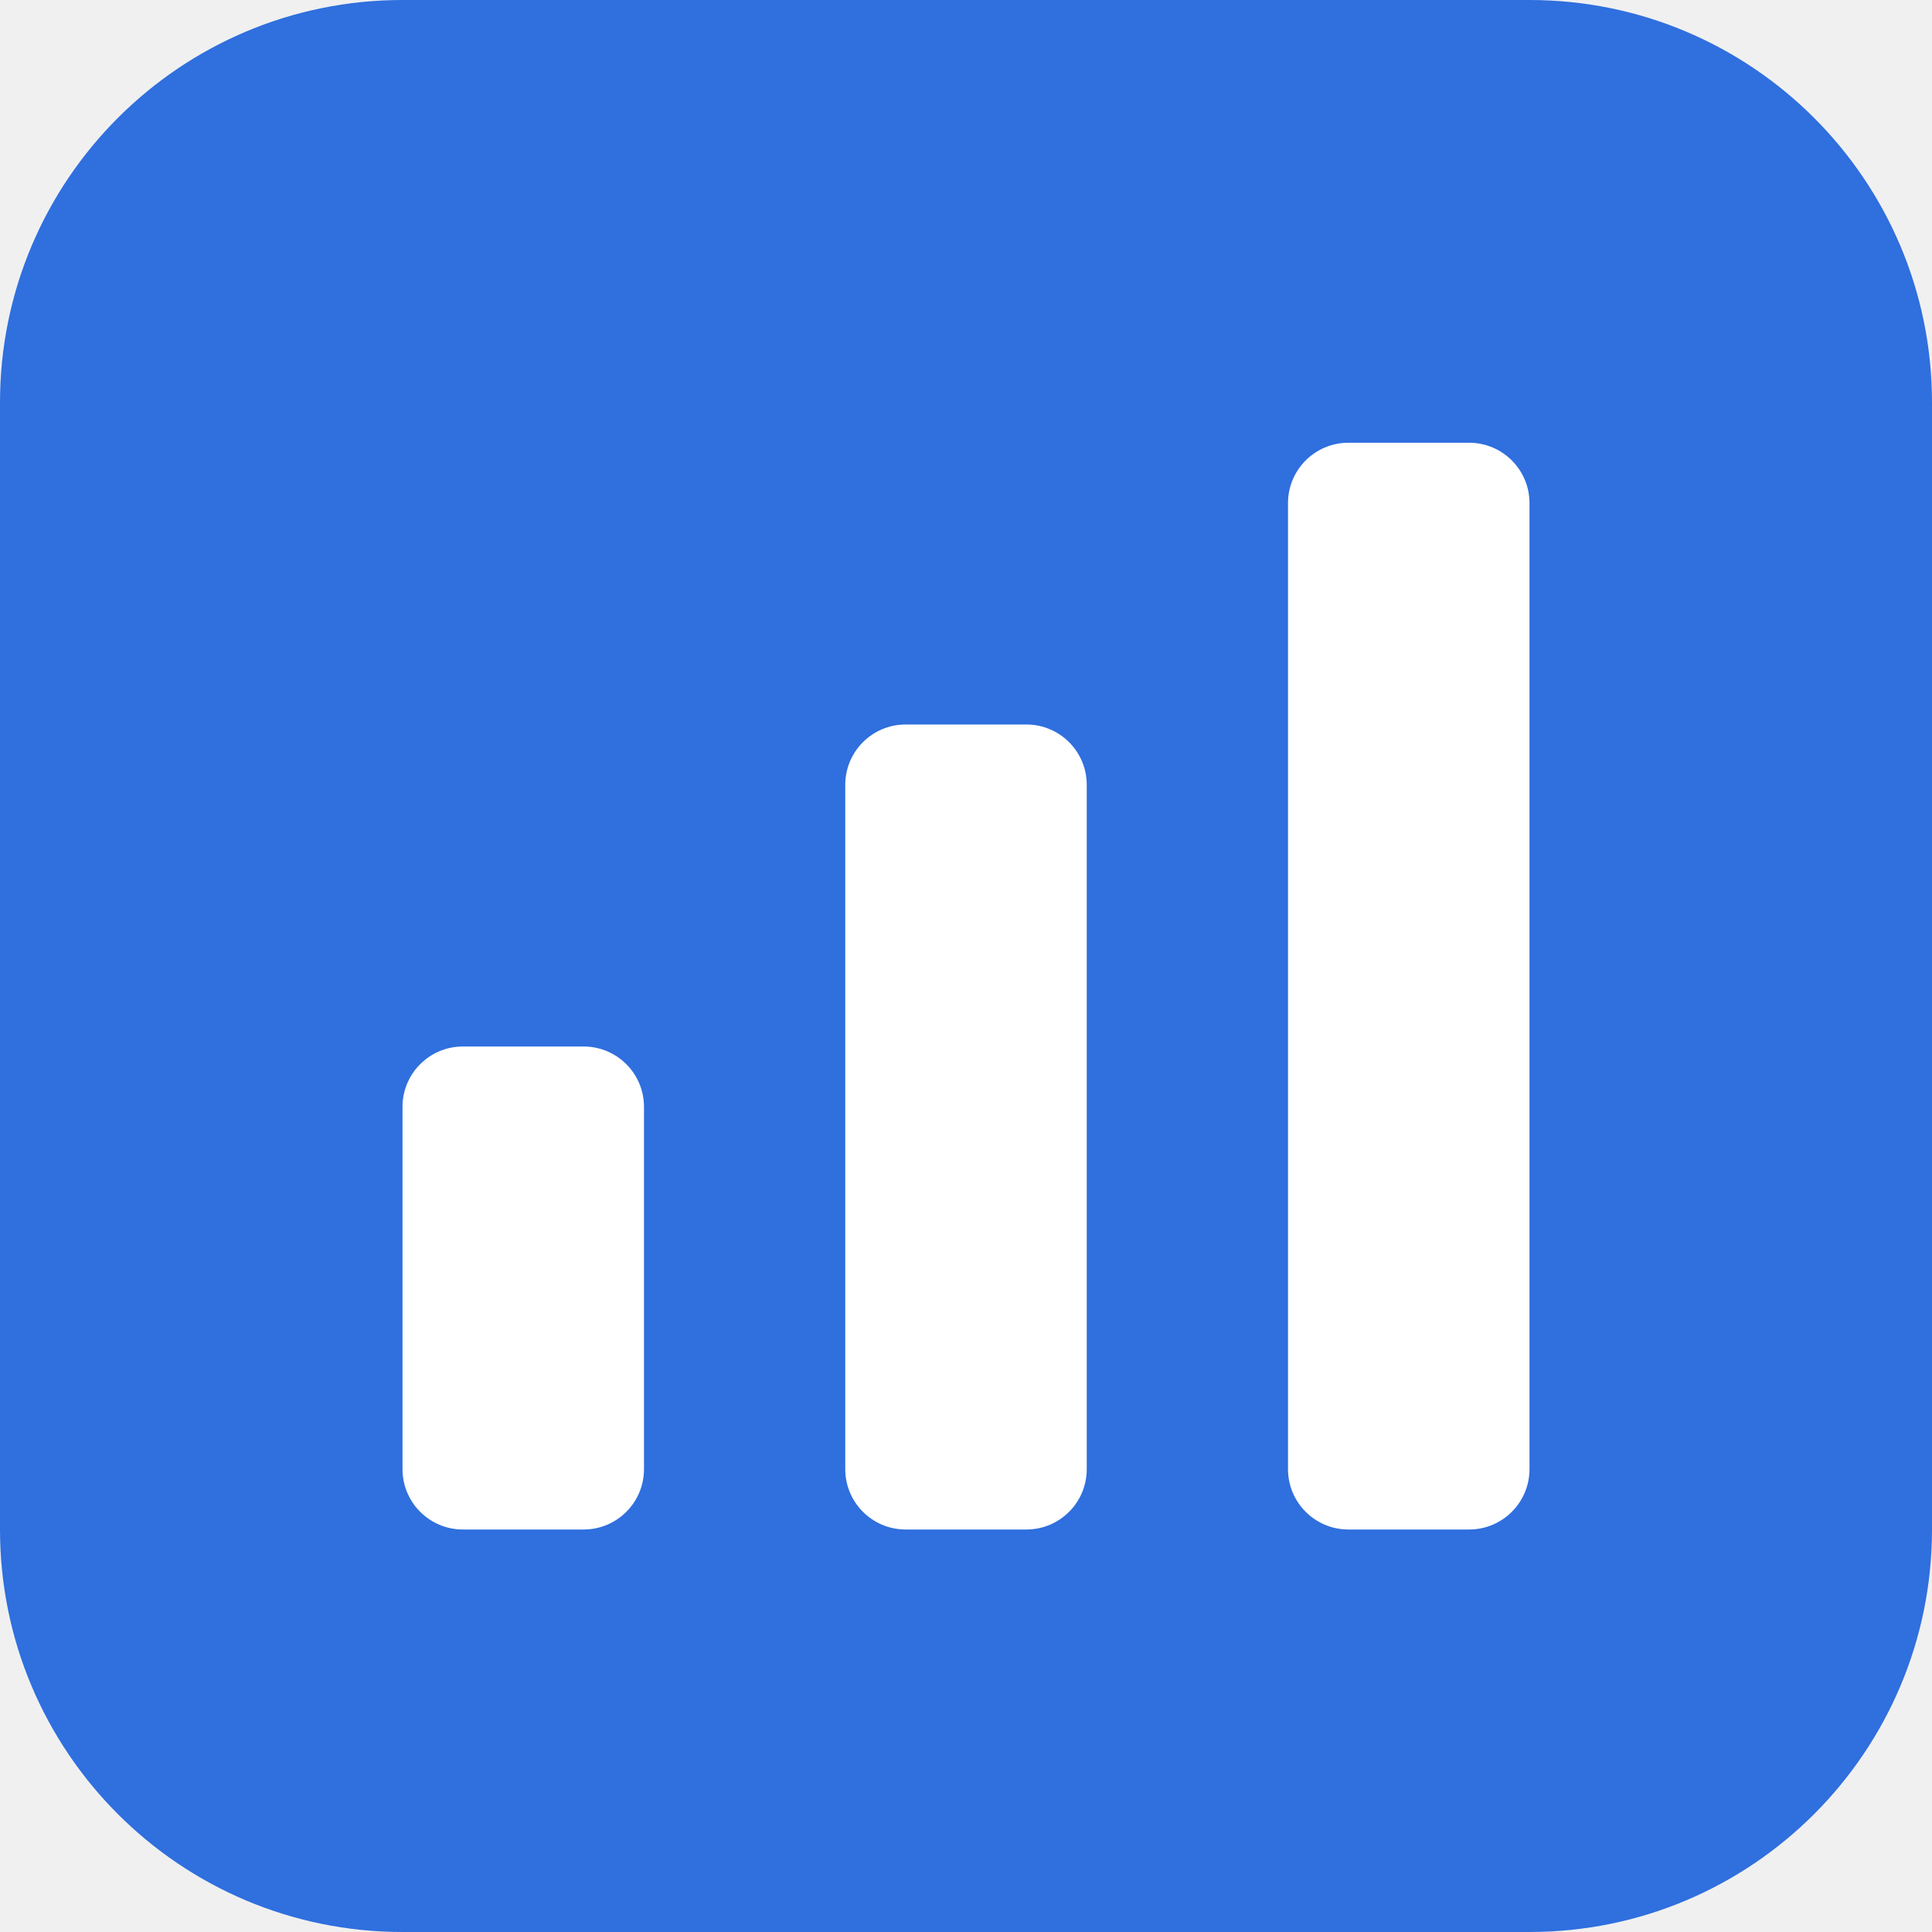
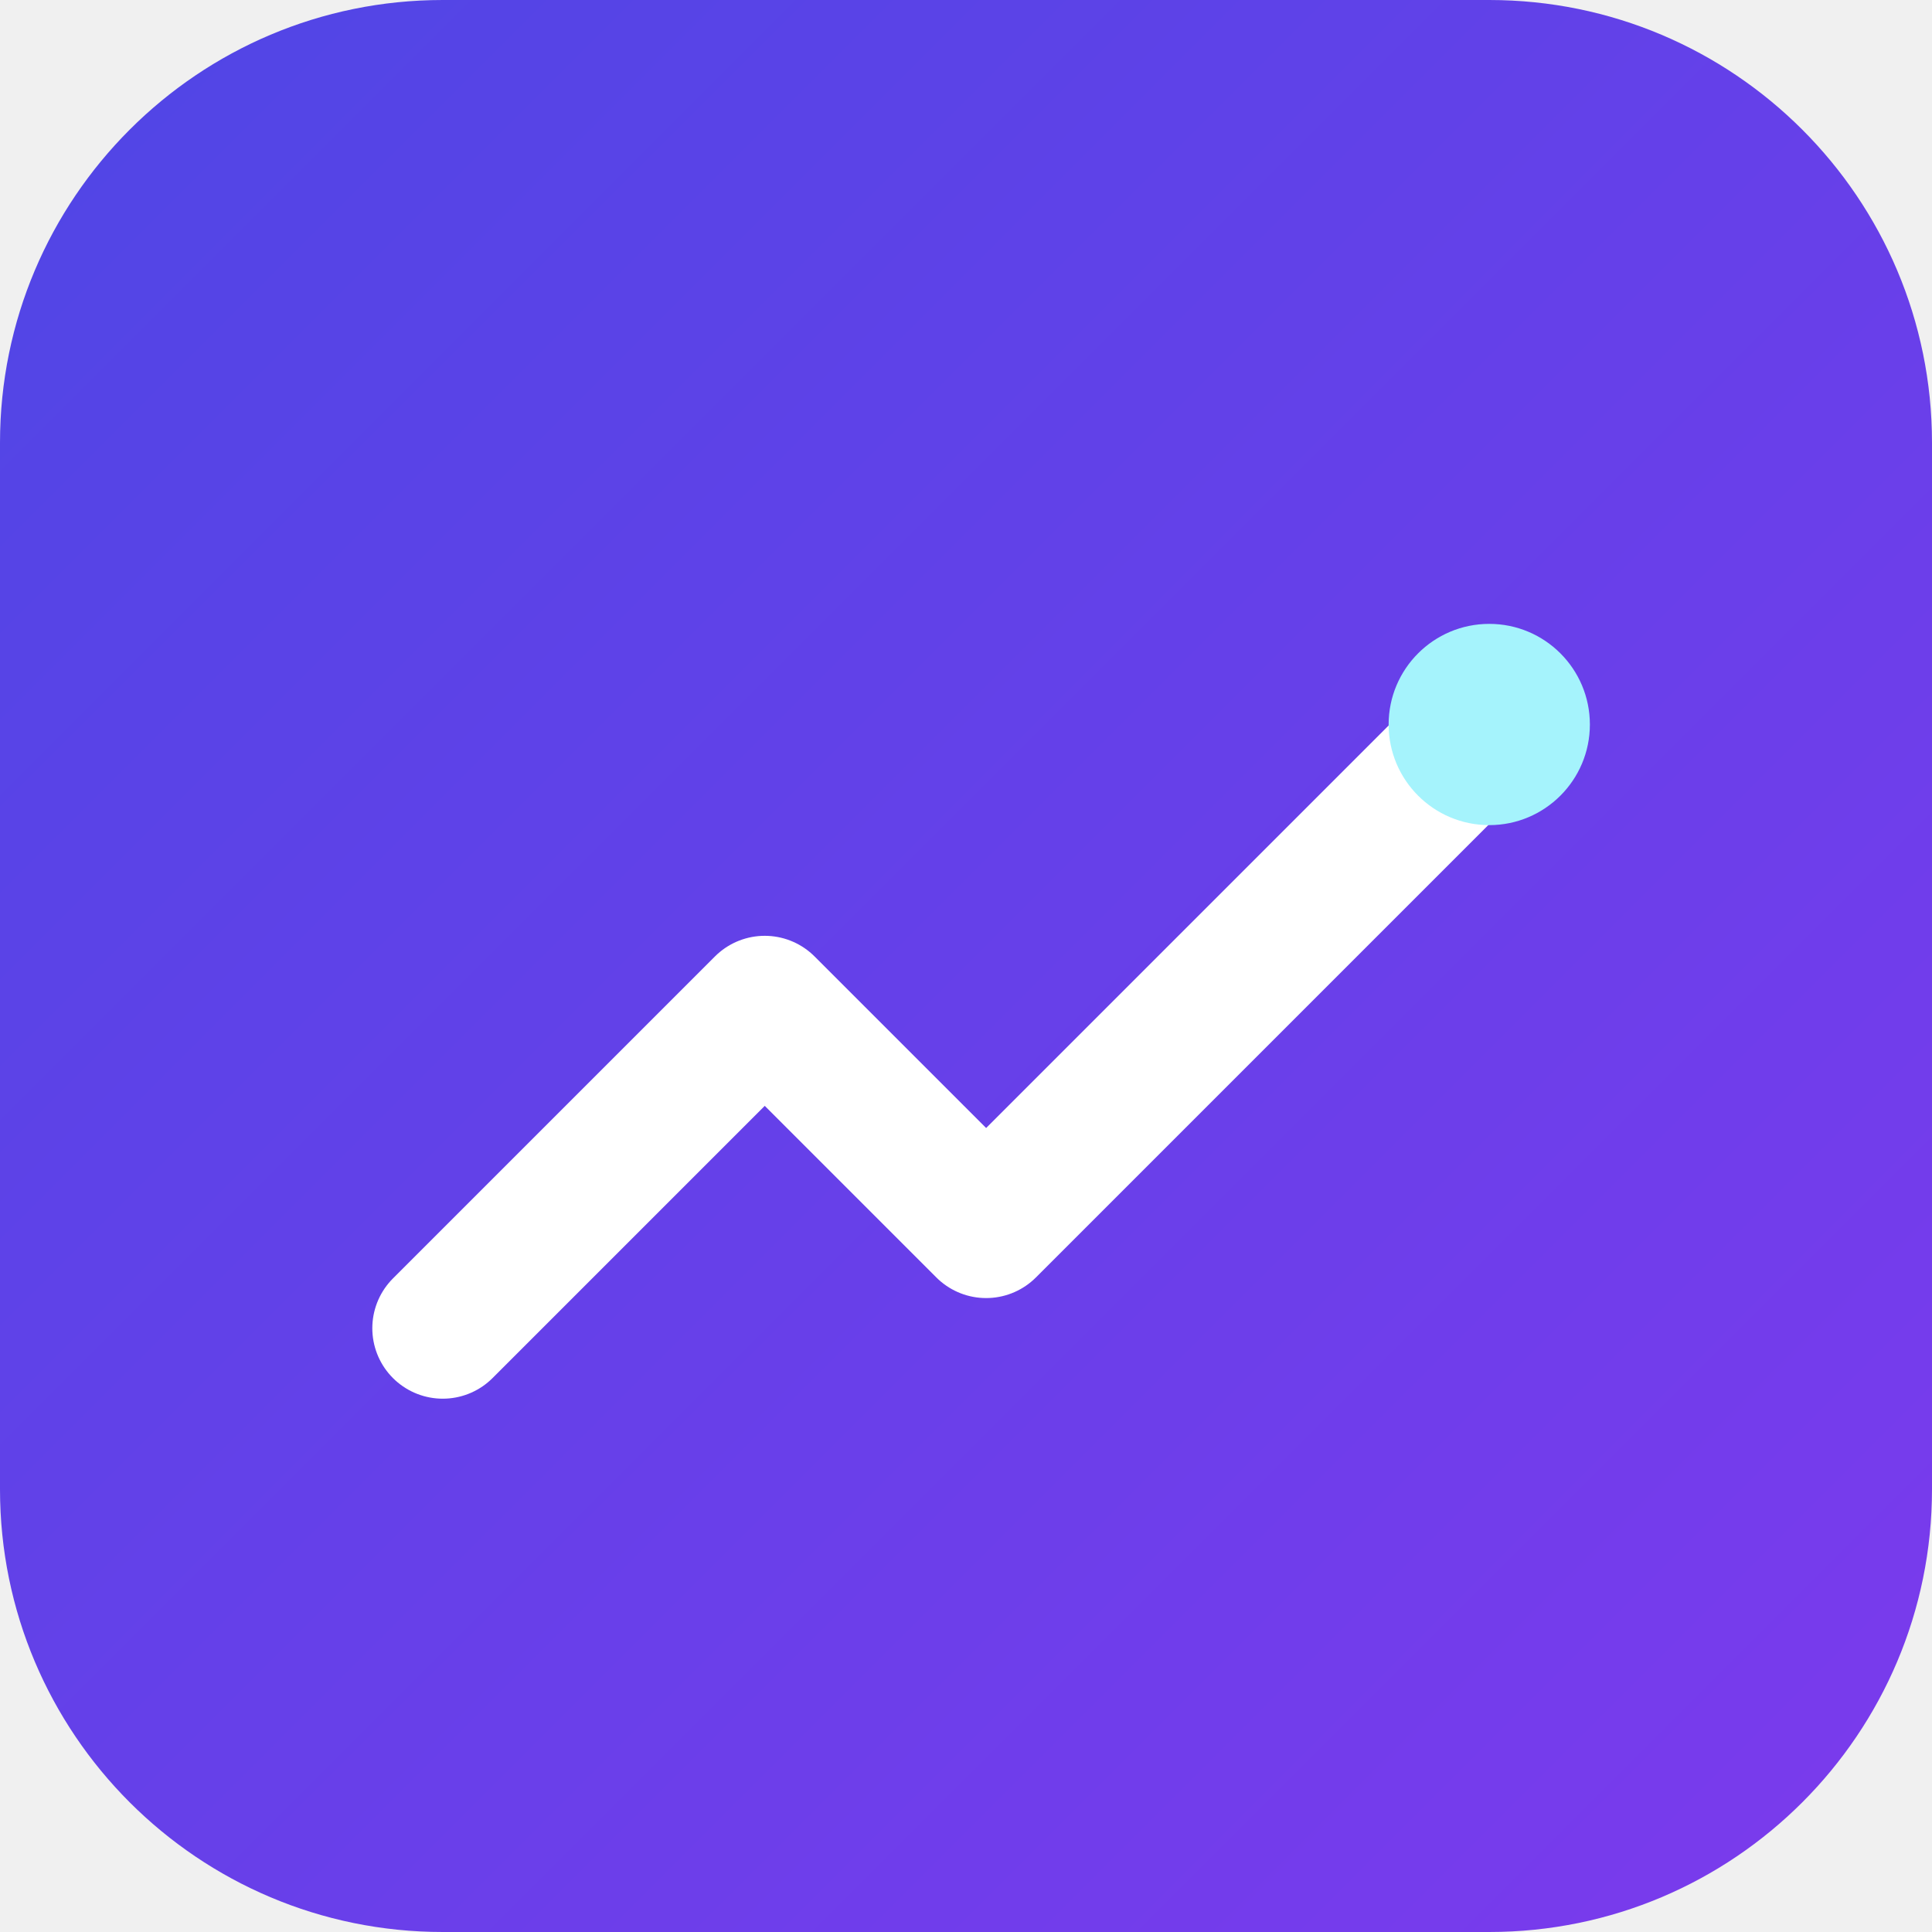
<svg xmlns="http://www.w3.org/2000/svg" viewBox="0 0 96 96">
-   <rect width="96" height="96" rx="20" fill="#2f6fde" />
-   <rect x="20" y="52" width="12" height="24" rx="3" fill="#fff" />
-   <rect x="42" y="36" width="12" height="40" rx="3" fill="#fff" />
-   <rect x="64" y="22" width="12" height="54" rx="3" fill="#fff" />
+   <defs>
+     <linearGradient id="g" x1="0" y1="0" x2="1" y2="1">
+       <stop offset="0" stop-color="#4f46e5" />
+       <stop offset="1" stop-color="#7c3aed" />
+     </linearGradient>
+   </defs>
+   <rect width="96" height="96" rx="22" fill="url(#g)" />
+   <path d="M22 66l16-16 11 11 25-25" fill="none" stroke="#fff" stroke-width="7" stroke-linecap="round" stroke-linejoin="round" />
+   <circle cx="74" cy="36" r="5" fill="#a5f3fc" />
</svg>
